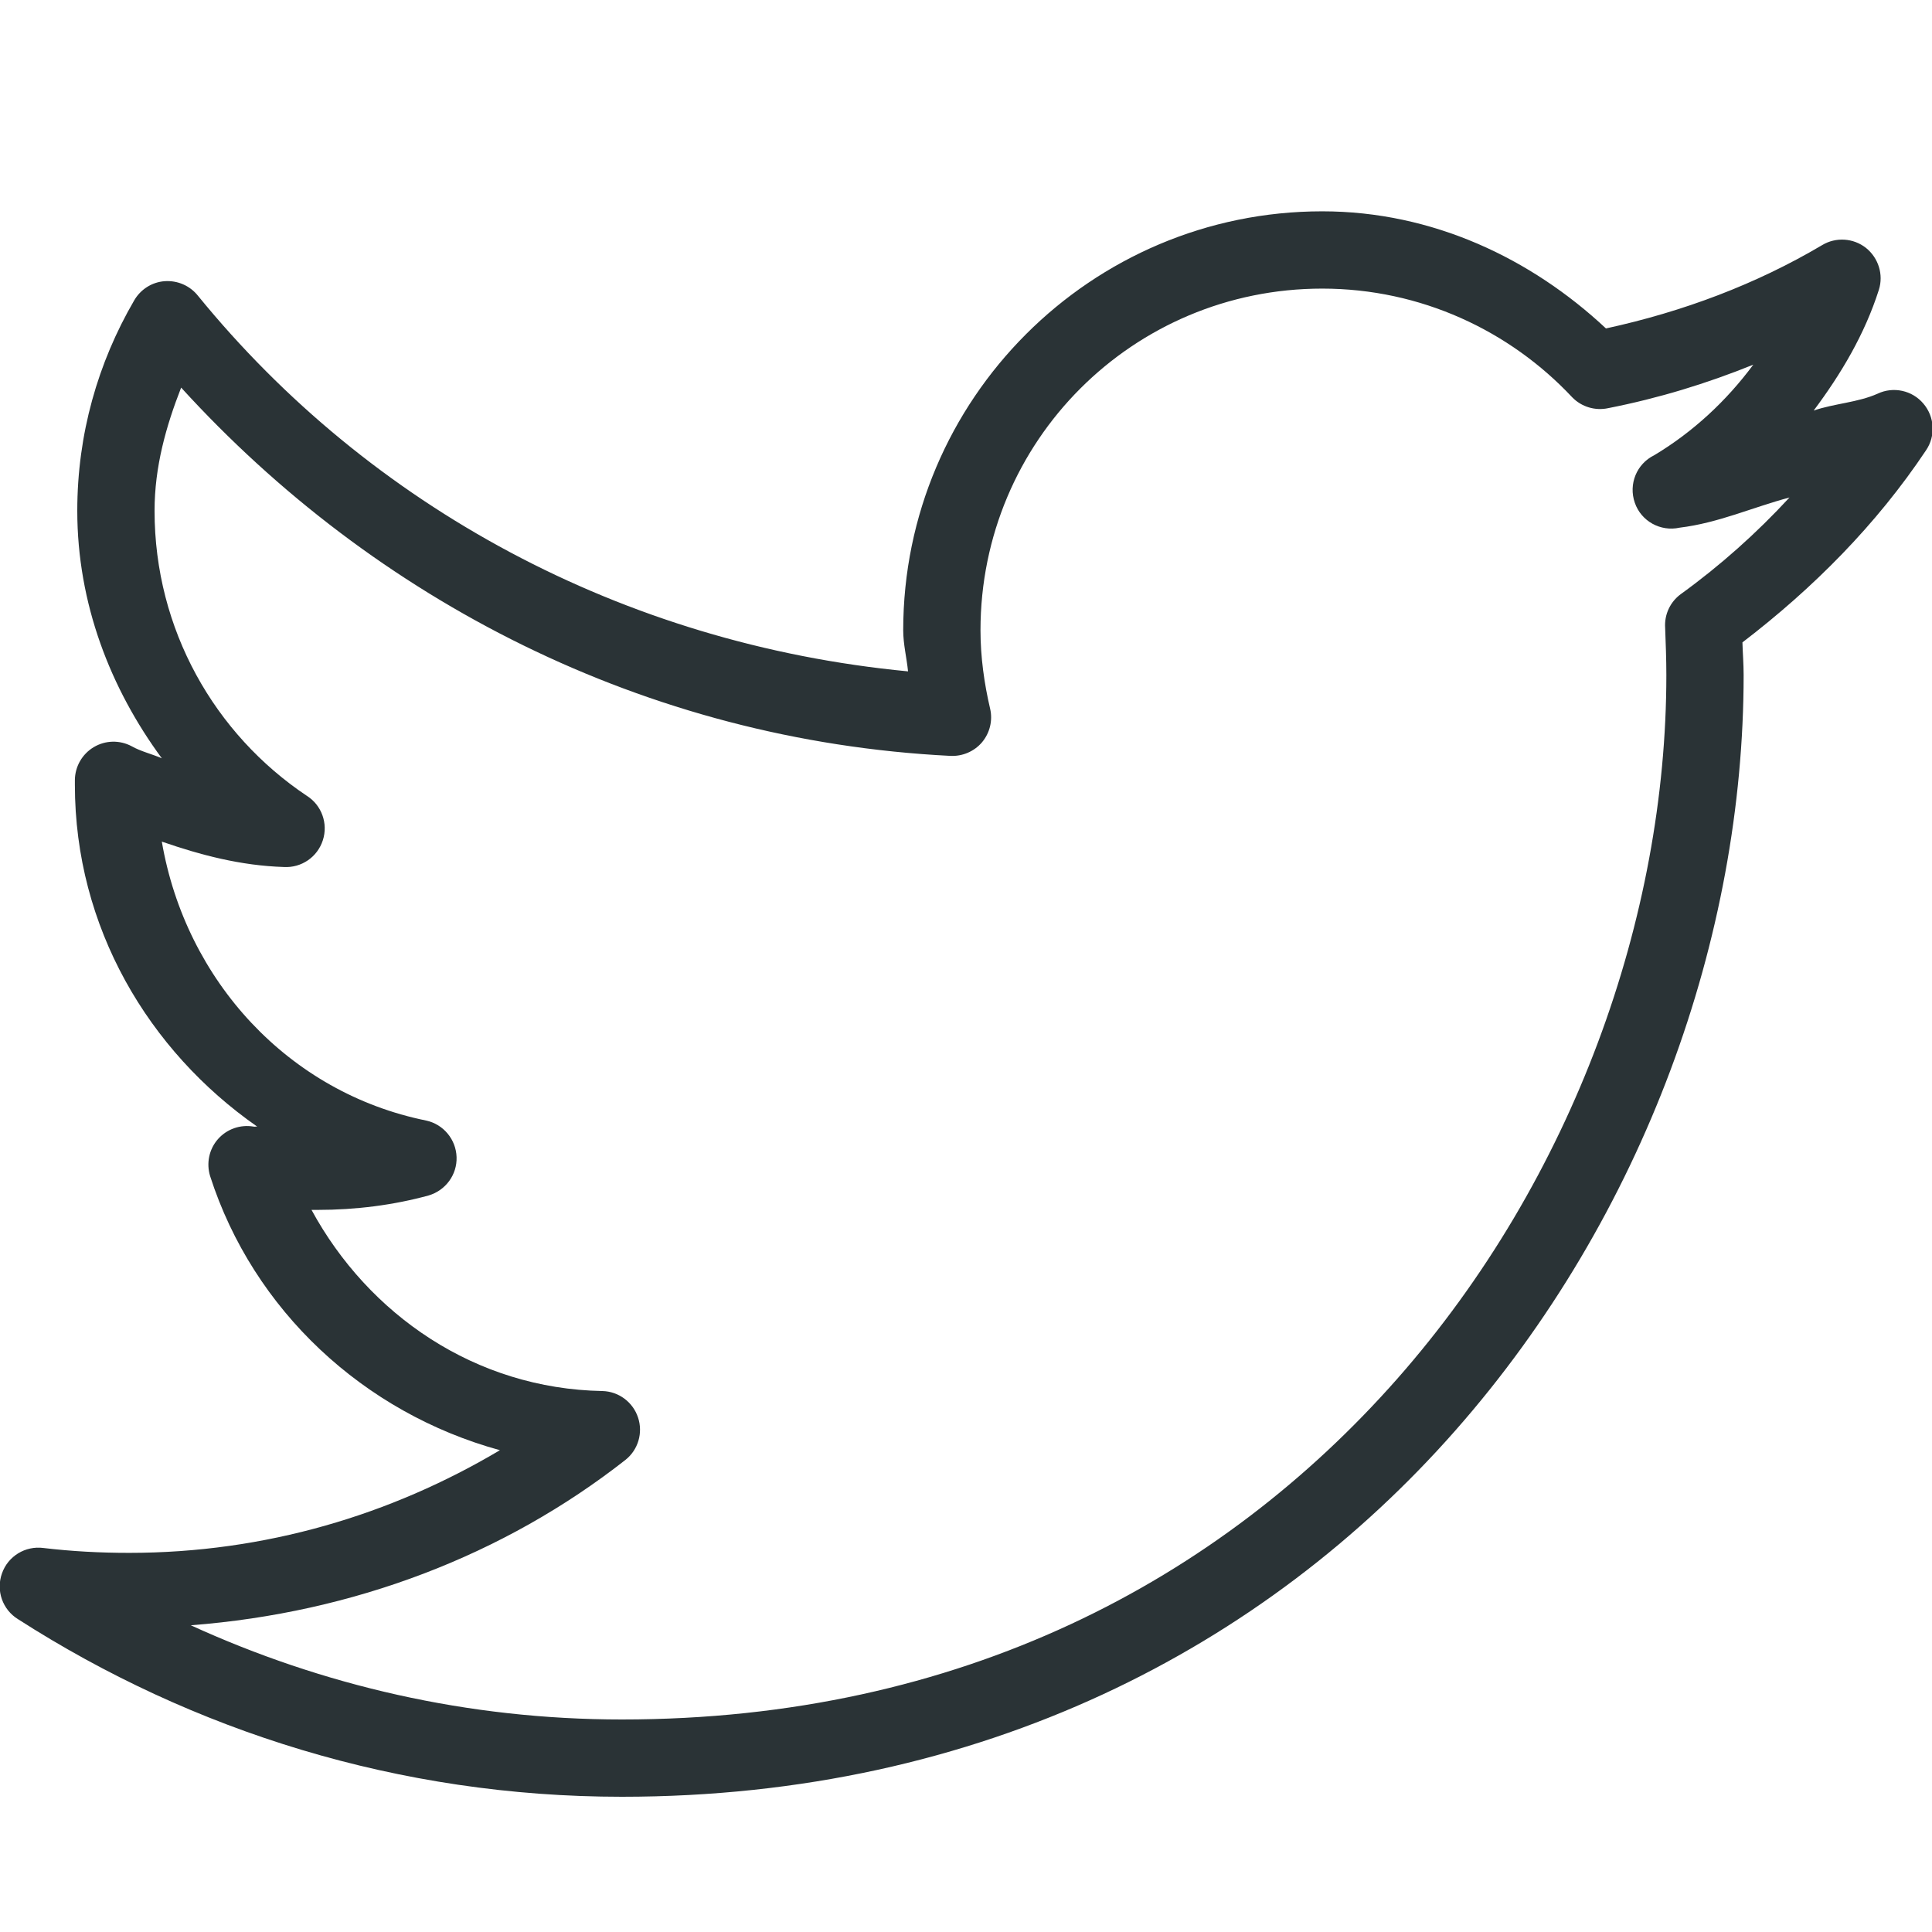
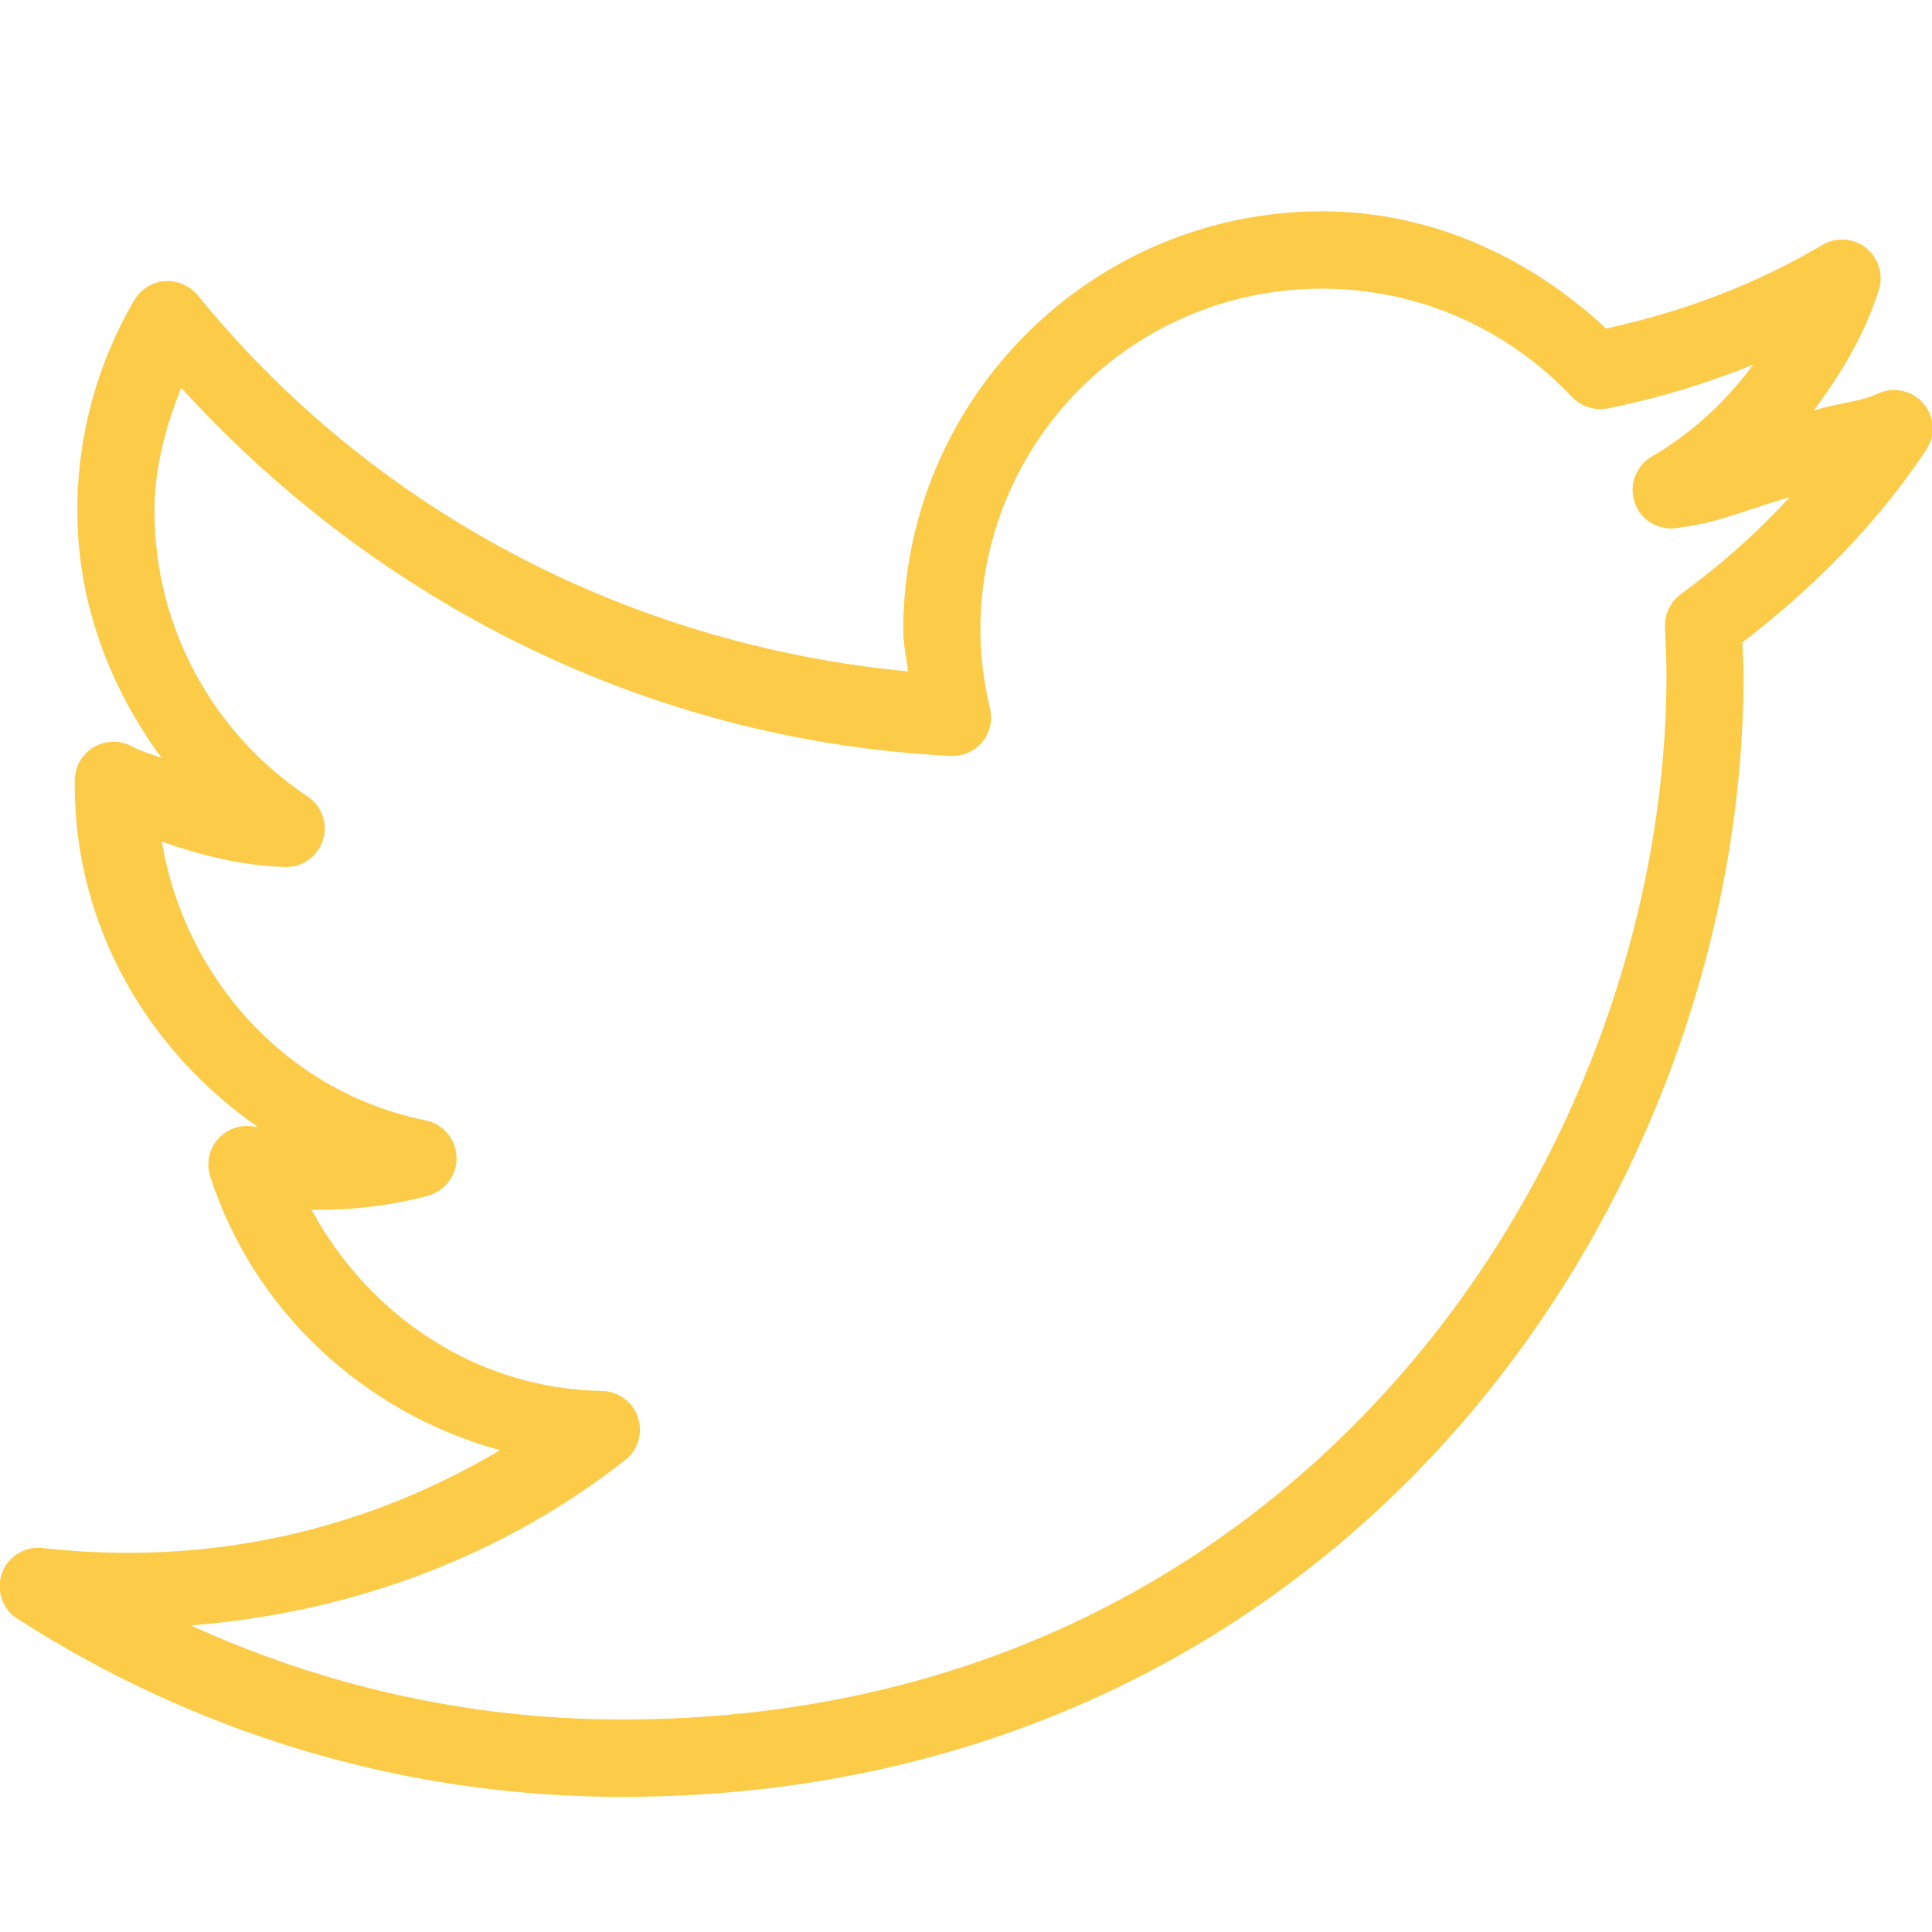
- <svg xmlns="http://www.w3.org/2000/svg" viewBox="0 0 50 50" width="50px" height="50px">
-   <g id="surface73462842">
-     <path style=" stroke:none;fill-rule:nonzero;fill:rgb(16.471%,20%,21.176%);fill-opacity:1;" d="M 34.219 5.469 C 28.238 5.469 23.375 10.332 23.375 16.312 C 23.375 16.672 23.465 17.023 23.5 17.375 C 16.105 16.668 9.566 13.105 5.125 7.656 C 4.918 7.395 4.598 7.254 4.262 7.277 C 3.93 7.301 3.633 7.492 3.469 7.781 C 2.535 9.387 2 11.234 2 13.219 C 2 15.621 2.859 17.82 4.188 19.625 C 3.93 19.512 3.648 19.449 3.406 19.312 C 3.098 19.148 2.727 19.156 2.426 19.336 C 2.125 19.516 1.941 19.84 1.938 20.188 L 1.938 20.312 C 1.938 23.996 3.844 27.195 6.656 29.156 C 6.625 29.152 6.594 29.164 6.562 29.156 C 6.219 29.098 5.871 29.219 5.641 29.48 C 5.41 29.742 5.336 30.105 5.438 30.438 C 6.555 33.91 9.406 36.562 12.938 37.531 C 10.125 39.203 6.863 40.188 3.344 40.188 C 2.582 40.188 1.852 40.148 1.125 40.062 C 0.656 40 0.207 40.273 0.051 40.719 C -0.109 41.164 0.066 41.66 0.469 41.906 C 4.98 44.801 10.336 46.5 16.094 46.5 C 25.426 46.5 32.746 42.602 37.656 37.031 C 42.566 31.461 45.125 24.227 45.125 17.469 C 45.125 17.184 45.102 16.906 45.094 16.625 C 46.926 15.223 48.562 13.578 49.844 11.656 C 50.098 11.285 50.07 10.789 49.777 10.445 C 49.488 10.102 49 9.996 48.594 10.188 C 48.078 10.418 47.477 10.441 46.938 10.625 C 47.648 9.676 48.258 8.652 48.625 7.5 C 48.75 7.105 48.613 6.672 48.289 6.414 C 47.965 6.16 47.512 6.129 47.156 6.344 C 45.449 7.355 43.559 8.066 41.562 8.5 C 39.625 6.688 37.074 5.469 34.219 5.469 Z M 34.219 7.469 C 36.77 7.469 39.074 8.559 40.688 10.281 C 40.93 10.531 41.285 10.637 41.625 10.562 C 42.93 10.305 44.168 9.926 45.375 9.438 C 44.68 10.375 43.82 11.176 42.812 11.781 C 42.355 12.004 42.141 12.531 42.309 13.012 C 42.473 13.488 42.973 13.766 43.469 13.656 C 44.469 13.535 45.359 13.129 46.312 12.875 C 45.457 13.801 44.52 14.637 43.5 15.375 C 43.223 15.578 43.07 15.906 43.094 16.25 C 43.109 16.656 43.125 17.059 43.125 17.469 C 43.125 23.719 40.727 30.504 36.156 35.688 C 31.586 40.871 24.875 44.5 16.094 44.5 C 12.105 44.5 8.34 43.617 4.938 42.062 C 9.156 41.738 13.047 40.246 16.188 37.781 C 16.516 37.52 16.645 37.082 16.512 36.684 C 16.379 36.285 16.012 36.012 15.594 36 C 12.297 35.941 9.535 34.023 8.062 31.312 C 8.117 31.312 8.164 31.312 8.219 31.312 C 9.207 31.312 10.184 31.188 11.094 30.938 C 11.531 30.809 11.832 30.402 11.816 29.945 C 11.801 29.488 11.477 29.098 11.031 29 C 7.473 28.281 4.805 25.383 4.188 21.781 C 5.195 22.129 6.227 22.402 7.344 22.438 C 7.801 22.465 8.215 22.18 8.355 21.746 C 8.496 21.312 8.324 20.836 7.938 20.594 C 5.562 19.004 4 16.297 4 13.219 C 4 12.078 4.297 11.031 4.688 10.031 C 9.688 15.52 16.688 19.164 24.594 19.562 C 24.906 19.578 25.211 19.449 25.414 19.211 C 25.617 18.969 25.695 18.648 25.625 18.344 C 25.473 17.695 25.375 17.008 25.375 16.312 C 25.375 11.414 29.32 7.469 34.219 7.469 Z M 34.219 7.469 " />
+ <svg xmlns="http://www.w3.org/2000/svg" viewBox="0 0 32 32" width="32px" height="32px">
+   <g id="surface92406989">
+     <path style=" stroke:none;fill-rule:nonzero;fill:rgb(98.824%,79.608%,27.843%);fill-opacity:1;" d="M 21.898 3.5 C 18.074 3.5 14.961 6.613 14.961 10.441 C 14.961 10.672 15.016 10.895 15.039 11.121 C 10.309 10.668 6.121 8.387 3.281 4.898 C 3.148 4.734 2.941 4.641 2.727 4.656 C 2.516 4.672 2.324 4.797 2.219 4.98 C 1.621 6.008 1.281 7.191 1.281 8.461 C 1.281 9.996 1.828 11.406 2.68 12.559 C 2.516 12.488 2.336 12.449 2.18 12.359 C 1.984 12.254 1.746 12.262 1.551 12.375 C 1.359 12.488 1.242 12.699 1.238 12.922 L 1.238 13 C 1.238 15.359 2.461 17.406 4.262 18.66 C 4.238 18.656 4.219 18.664 4.199 18.66 C 3.98 18.621 3.758 18.699 3.609 18.867 C 3.461 19.035 3.414 19.266 3.48 19.48 C 4.195 21.703 6.02 23.398 8.281 24.02 C 6.48 25.09 4.391 25.719 2.141 25.719 C 1.652 25.719 1.184 25.695 0.719 25.641 C 0.422 25.602 0.133 25.773 0.031 26.059 C -0.07 26.344 0.043 26.664 0.301 26.82 C 3.188 28.672 6.613 29.762 10.301 29.762 C 16.273 29.762 20.957 27.266 24.102 23.699 C 27.242 20.137 28.879 15.504 28.879 11.18 C 28.879 10.996 28.863 10.82 28.859 10.641 C 30.031 9.742 31.078 8.691 31.898 7.461 C 32.062 7.223 32.047 6.906 31.859 6.684 C 31.672 6.465 31.359 6.398 31.102 6.52 C 30.77 6.668 30.387 6.684 30.039 6.801 C 30.496 6.191 30.887 5.539 31.121 4.801 C 31.199 4.547 31.113 4.27 30.906 4.105 C 30.699 3.941 30.406 3.922 30.18 4.059 C 29.086 4.707 27.879 5.164 26.602 5.441 C 25.359 4.281 23.727 3.5 21.898 3.5 Z M 21.898 4.781 C 23.531 4.781 25.008 5.477 26.039 6.578 C 26.195 6.738 26.422 6.809 26.641 6.762 C 27.477 6.594 28.266 6.352 29.039 6.039 C 28.594 6.641 28.047 7.152 27.398 7.539 C 27.109 7.684 26.969 8.02 27.078 8.328 C 27.184 8.633 27.504 8.809 27.82 8.738 C 28.461 8.664 29.031 8.402 29.641 8.238 C 29.094 8.832 28.492 9.367 27.84 9.84 C 27.664 9.969 27.566 10.18 27.578 10.398 C 27.59 10.66 27.602 10.918 27.602 11.18 C 27.602 15.18 26.066 19.523 23.141 22.84 C 20.215 26.156 15.922 28.48 10.301 28.48 C 7.746 28.48 5.336 27.914 3.16 26.922 C 5.859 26.711 8.352 25.758 10.359 24.18 C 10.57 24.012 10.652 23.734 10.566 23.477 C 10.484 23.223 10.246 23.047 9.98 23.039 C 7.871 23.004 6.102 21.773 5.16 20.039 C 5.195 20.039 5.227 20.039 5.262 20.039 C 5.891 20.039 6.516 19.961 7.102 19.801 C 7.379 19.719 7.574 19.457 7.562 19.164 C 7.551 18.871 7.344 18.621 7.059 18.559 C 4.781 18.102 3.074 16.246 2.68 13.941 C 3.324 14.164 3.984 14.336 4.699 14.359 C 4.992 14.379 5.258 14.195 5.348 13.918 C 5.438 13.641 5.328 13.336 5.078 13.18 C 3.559 12.164 2.559 10.43 2.559 8.461 C 2.559 7.73 2.75 7.059 3 6.422 C 6.199 9.934 10.68 12.266 15.738 12.52 C 15.941 12.531 16.137 12.449 16.266 12.297 C 16.395 12.141 16.445 11.934 16.398 11.738 C 16.301 11.324 16.238 10.887 16.238 10.441 C 16.238 7.305 18.766 4.781 21.898 4.781 Z M 21.898 4.781 " />
  </g>
</svg>
